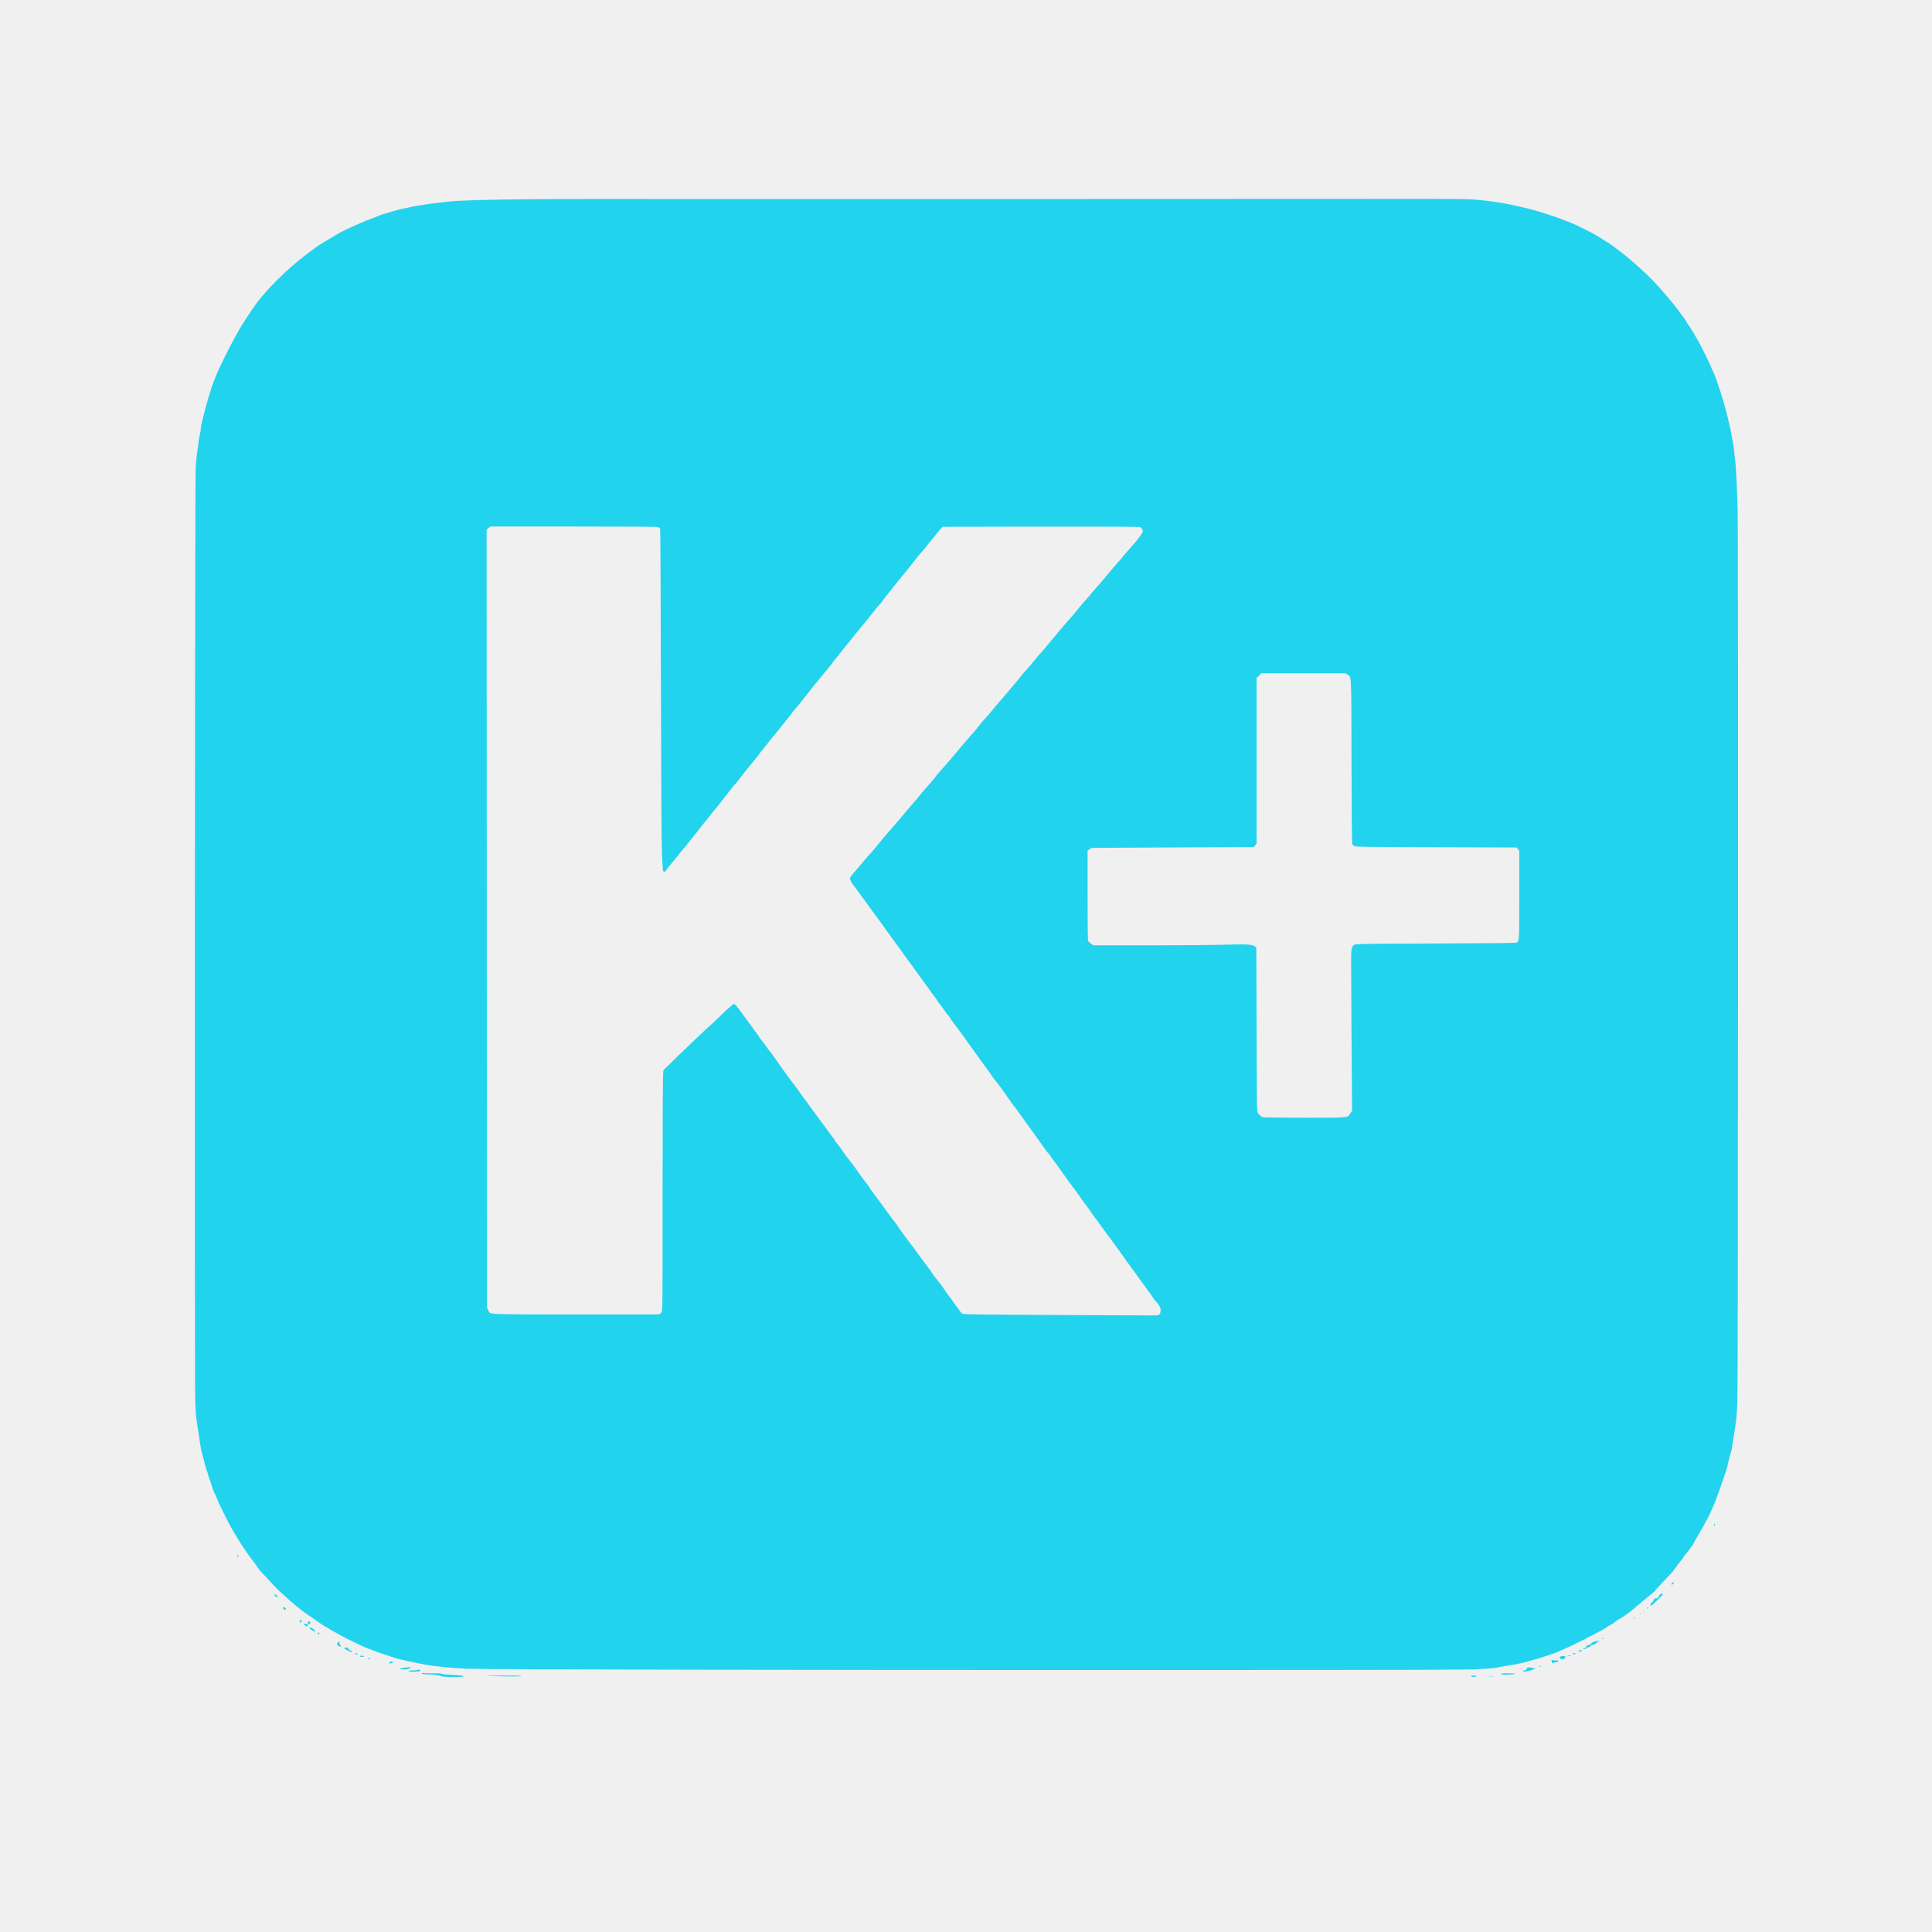
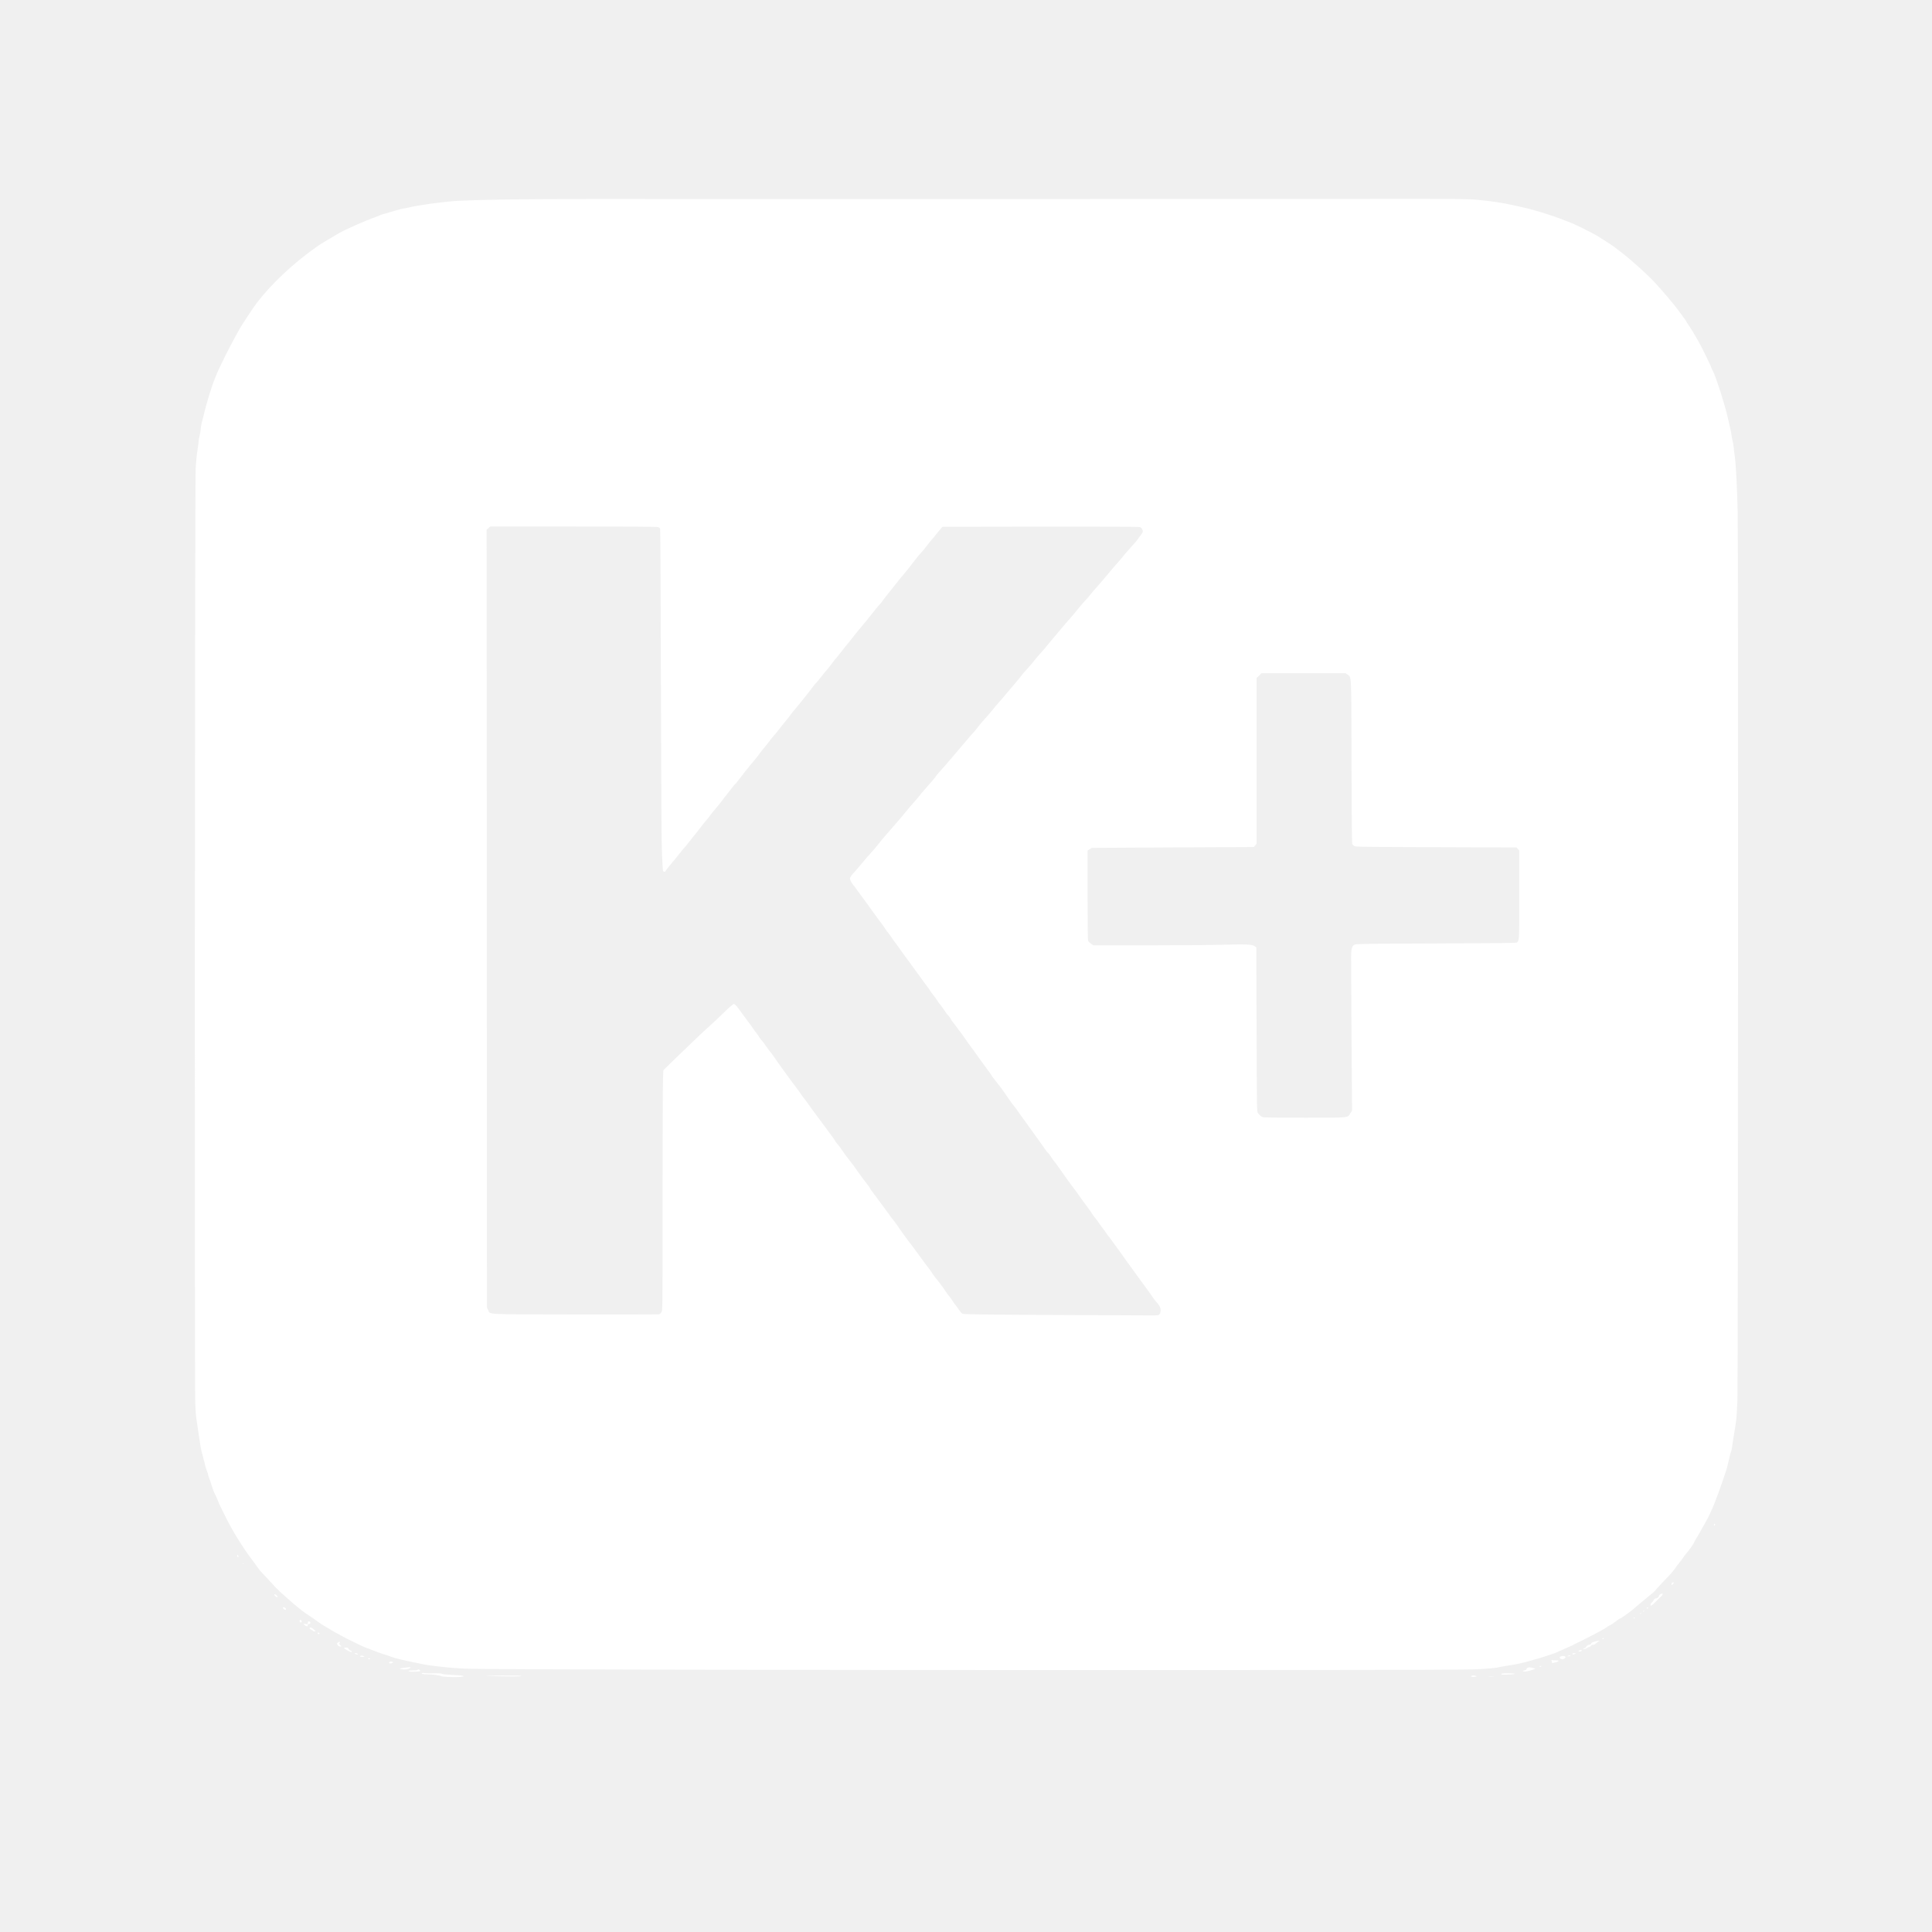
<svg xmlns="http://www.w3.org/2000/svg" version="1.0" width="3464pt" height="3464pt" viewBox="0 0 3464 3464" preserveAspectRatio="xMidYMid meet">
-   <g transform="translate(0,3464) scale(0.1,-0.1)" fill="#22d3ee" stroke="none">
+   <g transform="translate(0,3464) scale(0.1,-0.1)" fill="#ffffff" stroke="none">
    <path d="M9645 31069 c-885 -6 -1445 -22 -1620 -45 -60 -8 -155 -19 -210 -25 -55 -5 -149 -18 -210 -29 -60 -10 -130 -22 -155 -25 -25 -4 -70 -13 -101 -21 -31 -8 -83 -18 -115 -23 -33 -5 -97 -22 -144 -36 -47 -15 -125 -38 -174 -51 -49 -13 -94 -28 -100 -32 -6 -5 -47 -21 -91 -37 -169 -59 -538 -222 -640 -282 -16 -10 -68 -40 -115 -67 -144 -84 -233 -139 -295 -183 -408 -286 -804 -657 -1067 -999 -67 -87 -315 -464 -327 -498 -2 -6 -31 -58 -64 -116 -78 -136 -297 -574 -331 -665 -15 -38 -32 -81 -38 -95 -49 -110 -158 -471 -204 -675 -7 -33 -20 -85 -29 -115 -8 -30 -15 -73 -15 -95 0 -22 -9 -76 -20 -120 -11 -44 -20 -96 -20 -115 0 -19 -9 -89 -20 -155 -11 -66 -26 -214 -32 -330 -14 -253 -21 -16420 -7 -16760 5 -115 13 -235 19 -265 5 -30 14 -91 20 -135 6 -44 18 -123 26 -175 9 -52 20 -126 25 -165 5 -38 16 -92 24 -120 8 -27 21 -79 30 -115 29 -123 55 -215 70 -247 8 -17 15 -38 15 -47 0 -9 11 -44 24 -78 14 -35 34 -97 46 -138 13 -41 29 -86 36 -100 21 -40 74 -158 74 -166 0 -8 74 -164 153 -319 107 -215 302 -528 437 -705 52 -68 92 -123 136 -186 17 -24 46 -59 66 -78 19 -18 87 -91 151 -162 64 -71 140 -149 168 -174 29 -25 100 -88 158 -141 104 -93 240 -204 300 -244 117 -77 193 -130 236 -163 28 -21 82 -56 120 -77 39 -21 77 -43 85 -50 8 -7 49 -31 90 -52 41 -22 91 -49 110 -61 74 -44 442 -222 460 -222 6 0 53 -17 103 -39 51 -21 139 -53 197 -71 58 -17 119 -38 137 -46 52 -22 246 -69 428 -104 33 -7 101 -20 150 -31 50 -10 135 -23 190 -29 55 -5 152 -16 215 -24 63 -8 225 -19 360 -25 350 -15 5950 -26 12455 -24 4900 1 5507 3 5735 17 140 9 271 21 290 26 19 6 89 19 155 30 66 10 146 24 177 29 66 11 237 54 323 81 33 10 74 21 90 25 17 3 53 14 80 25 28 10 91 31 140 46 50 15 99 32 110 39 11 7 54 26 95 44 94 40 160 70 183 82 9 5 25 13 35 18 305 148 575 292 588 312 3 5 21 16 41 24 19 8 53 29 75 46 48 39 107 79 114 79 15 0 195 128 244 173 30 27 95 83 145 123 49 41 113 93 142 118 29 24 56 46 60 48 4 1 35 34 68 73 33 38 109 119 168 180 60 60 126 135 147 166 21 32 68 94 104 138 36 45 66 85 66 90 0 5 14 24 31 42 52 58 139 177 150 206 5 15 27 55 47 88 21 33 44 72 52 87 8 15 49 87 90 160 42 73 86 158 99 188 13 30 34 75 45 100 11 25 28 65 37 90 9 25 36 95 59 155 49 128 152 430 169 495 6 25 22 92 35 150 12 58 28 115 34 126 6 11 14 45 17 75 3 30 12 92 20 139 63 376 59 346 76 690 12 252 16 15346 5 15930 -8 403 -31 846 -50 990 -8 58 -18 137 -21 175 -3 39 -12 93 -20 120 -7 28 -16 75 -20 105 -6 53 -16 97 -71 330 -60 253 -197 682 -255 801 -22 44 -39 82 -39 85 0 15 -184 391 -223 455 -12 20 -42 72 -66 115 -39 69 -73 124 -143 226 -10 15 -18 30 -18 33 0 3 -28 43 -62 88 -35 45 -75 100 -91 122 -48 70 -300 368 -412 485 -149 158 -420 401 -591 532 -27 20 -76 58 -109 83 -69 53 -106 77 -305 202 -89 57 -399 212 -490 247 -41 16 -131 50 -200 77 -112 43 -348 119 -455 147 -22 5 -53 14 -70 20 -16 6 -82 22 -145 35 -63 14 -137 31 -165 37 -191 43 -396 74 -640 97 -174 17 -322 18 -1795 17 -4207 -3 -11867 -4 -12985 -2 -687 2 -1619 0 -2070 -3z m2153 -5880 c17 -6 34 -18 38 -27 5 -9 11 -1261 14 -2782 5 -1973 10 -2845 19 -3045 7 -154 15 -290 17 -302 5 -25 38 -32 47 -10 5 13 144 187 158 197 3 3 41 50 84 105 42 55 88 110 101 123 13 12 43 48 66 80 23 31 65 84 93 118 29 33 84 103 123 155 39 52 85 110 104 129 18 19 48 58 68 86 19 29 61 80 92 115 31 35 78 93 105 129 26 36 75 99 108 140 33 41 78 99 100 128 21 28 42 52 45 52 4 0 21 20 38 44 45 62 240 307 313 392 33 39 69 84 79 100 9 16 44 61 77 99 32 39 79 97 103 130 24 33 63 80 85 105 23 25 63 74 90 110 27 36 81 103 120 150 39 47 85 105 102 130 17 25 45 60 62 77 16 18 65 77 107 130 43 54 103 130 134 168 31 39 73 94 94 122 21 29 43 56 50 60 7 5 45 51 86 103 40 52 89 113 110 135 20 22 54 65 76 95 21 30 41 57 44 60 15 14 112 134 162 200 31 41 67 86 80 100 13 14 46 55 73 91 49 64 142 178 269 329 34 41 96 118 136 170 40 52 90 113 112 134 21 22 38 43 38 47 0 3 42 58 92 121 51 64 117 147 147 184 29 38 72 92 96 119 69 81 192 234 252 315 31 41 79 100 108 130 28 30 80 93 115 140 35 47 73 94 85 105 11 11 40 45 62 75 23 30 60 75 82 100 l39 45 1759 3 c1242 1 1766 -1 1784 -9 27 -11 49 -46 49 -79 0 -10 -17 -40 -38 -67 -20 -26 -45 -59 -53 -73 -9 -14 -67 -81 -129 -150 -62 -69 -125 -142 -140 -162 -15 -21 -59 -73 -98 -115 -39 -43 -117 -134 -173 -203 -56 -69 -141 -168 -188 -220 -48 -52 -100 -113 -116 -135 -16 -22 -59 -72 -96 -111 -37 -40 -101 -115 -143 -167 -42 -53 -100 -122 -129 -154 -30 -32 -89 -101 -133 -154 -43 -53 -119 -143 -169 -200 -49 -57 -103 -122 -120 -144 -16 -22 -54 -67 -85 -100 -58 -63 -105 -119 -186 -220 -27 -33 -75 -88 -107 -122 -33 -34 -67 -74 -77 -90 -10 -15 -45 -59 -78 -98 -34 -38 -112 -131 -174 -205 -61 -74 -129 -153 -150 -175 -21 -22 -70 -80 -109 -130 -40 -49 -104 -124 -143 -166 -39 -42 -93 -107 -121 -143 -27 -37 -66 -84 -85 -104 -20 -20 -58 -64 -86 -97 -27 -33 -104 -123 -169 -199 -66 -77 -158 -185 -205 -241 -47 -55 -110 -127 -140 -159 -30 -32 -61 -70 -69 -84 -7 -14 -72 -91 -143 -171 -72 -80 -148 -169 -169 -198 -22 -29 -66 -81 -98 -115 -32 -35 -89 -102 -127 -149 -73 -91 -162 -195 -334 -391 -58 -65 -132 -154 -165 -197 -33 -44 -87 -107 -120 -142 -33 -35 -107 -120 -164 -189 -57 -69 -106 -127 -110 -130 -4 -3 -30 -32 -59 -66 -35 -41 -52 -69 -52 -87 0 -26 40 -99 65 -122 6 -5 28 -33 47 -62 20 -29 52 -74 72 -100 42 -55 202 -275 273 -375 27 -37 73 -100 104 -140 31 -40 62 -85 70 -99 8 -15 29 -44 47 -65 17 -22 50 -66 72 -99 22 -33 55 -79 73 -101 17 -23 55 -74 82 -113 56 -80 74 -105 201 -277 49 -67 121 -166 159 -219 39 -54 90 -124 115 -157 25 -32 53 -72 62 -89 9 -17 33 -49 52 -71 20 -22 48 -61 63 -86 15 -26 42 -64 61 -85 18 -22 53 -69 78 -107 24 -38 47 -70 51 -72 10 -4 63 -75 63 -83 0 -4 10 -20 23 -35 12 -16 42 -56 67 -89 25 -34 63 -85 85 -114 22 -28 54 -72 70 -97 30 -45 89 -127 166 -230 22 -30 74 -102 114 -160 41 -58 98 -136 127 -174 29 -37 60 -81 68 -96 8 -15 34 -52 58 -81 111 -141 140 -179 182 -240 25 -36 65 -95 89 -130 24 -35 63 -86 85 -114 23 -27 50 -63 60 -80 11 -16 49 -70 85 -120 37 -49 73 -100 81 -111 8 -12 60 -84 115 -160 140 -195 137 -190 200 -281 31 -46 60 -83 65 -83 4 0 23 -24 41 -52 31 -50 63 -94 92 -127 6 -8 30 -40 52 -72 144 -204 263 -370 295 -409 21 -25 50 -65 66 -90 16 -25 46 -67 67 -95 83 -109 165 -223 177 -246 7 -13 32 -46 54 -74 23 -27 55 -70 71 -95 16 -25 45 -65 65 -90 20 -25 49 -65 65 -90 16 -25 34 -49 40 -55 6 -5 28 -34 48 -63 20 -29 50 -70 66 -91 16 -20 49 -65 73 -99 62 -89 241 -338 289 -402 22 -30 75 -102 116 -160 42 -58 100 -136 128 -175 29 -38 64 -88 77 -110 14 -22 36 -51 49 -65 64 -69 89 -113 89 -161 0 -31 -6 -55 -19 -70 -18 -23 -25 -24 -143 -24 -67 0 -854 4 -1748 8 -1296 7 -1629 11 -1645 22 -11 7 -34 32 -50 56 -16 24 -45 64 -65 89 -20 25 -49 65 -64 90 -16 25 -45 65 -65 89 -20 24 -45 59 -56 77 -24 40 -132 185 -176 237 -18 22 -48 62 -66 90 -17 29 -38 58 -45 66 -15 17 -123 163 -205 276 -31 44 -75 103 -97 132 -80 101 -254 340 -268 367 -6 12 -36 53 -67 91 -31 39 -70 90 -86 115 -17 25 -48 68 -70 96 -22 29 -71 95 -110 149 -38 53 -91 124 -117 157 -27 33 -48 65 -48 70 0 5 -16 29 -35 53 -46 56 -156 205 -203 275 -20 30 -57 81 -82 113 -100 128 -127 164 -163 217 -59 87 -70 102 -100 135 -16 16 -35 44 -44 60 -9 17 -25 42 -37 56 -22 28 -41 54 -91 124 -16 24 -45 62 -63 86 -190 254 -253 340 -286 388 -21 31 -55 76 -75 101 -20 24 -49 65 -66 91 -16 25 -47 68 -68 95 -46 59 -145 193 -207 280 -25 34 -76 106 -115 159 -38 54 -86 122 -105 151 -20 29 -42 59 -51 66 -8 7 -37 47 -65 88 -27 41 -64 91 -82 110 -19 19 -41 49 -49 65 -9 17 -32 50 -52 75 -20 25 -50 65 -66 90 -16 25 -44 63 -62 86 -18 22 -52 68 -75 102 -24 34 -74 102 -112 152 -55 73 -74 90 -92 88 -13 -2 -94 -73 -196 -173 -96 -93 -201 -192 -234 -220 -32 -27 -117 -106 -189 -174 -309 -296 -581 -558 -610 -589 l-32 -34 -6 -166 c-4 -91 -7 -1059 -7 -2151 0 -1957 0 -1986 -20 -2018 -11 -18 -30 -35 -42 -38 -13 -3 -691 -4 -1508 -3 -1666 3 -1515 -4 -1557 79 l-22 44 -3 6973 -3 6974 33 29 32 29 1489 0 c1031 0 1497 -3 1519 -11z m12364 -2645 c71 -50 67 48 70 -1569 2 -797 7 -1458 12 -1467 4 -9 20 -25 34 -35 26 -17 99 -18 1470 -23 l1444 -5 24 -28 24 -28 0 -790 c0 -832 1 -821 -43 -858 -12 -9 -346 -13 -1448 -17 -1250 -4 -1436 -7 -1461 -20 -48 -25 -62 -72 -63 -214 -2 -104 11 -2138 16 -2620 l1 -145 -32 -48 c-55 -82 -1 -77 -802 -77 -392 0 -730 3 -750 6 -37 6 -61 24 -103 75 -20 24 -20 42 -25 1497 l-5 1474 -22 18 c-48 39 -140 43 -598 31 -236 -6 -851 -11 -1366 -11 l-936 0 -41 30 c-23 16 -46 38 -51 49 -8 13 -11 279 -11 820 l0 801 38 24 37 24 1453 8 1453 7 24 29 25 30 0 1485 0 1486 44 43 43 44 754 0 753 0 38 -26z" />
    <path d="M30730 7299 c0 -11 5 -17 10 -14 6 3 10 13 10 21 0 8 -4 14 -10 14 -5 0 -10 -9 -10 -21z" />
    <path d="M4254 6744 c3 -9 6 -18 6 -20 0 -2 4 -4 9 -4 5 0 7 9 4 20 -3 11 -10 20 -15 20 -6 0 -7 -7 -4 -16z" />
    <path d="M4351 6604 c0 -11 3 -14 6 -6 3 7 2 16 -1 19 -3 4 -6 -2 -5 -13z" />
    <path d="M29983 6263 c-7 -2 -13 -14 -13 -25 0 -20 1 -21 20 -3 30 27 26 42 -7 28z" />
    <path d="M29772 6058 c-12 -6 -25 -22 -28 -35 -7 -26 -32 -43 -62 -43 -12 0 -24 -11 -32 -30 -7 -16 -23 -36 -35 -44 -22 -15 -31 -56 -13 -56 8 0 65 49 95 81 25 28 74 76 94 93 19 16 26 47 12 45 -5 0 -18 -5 -31 -11z" />
    <path d="M4920 6046 c0 -17 47 -52 57 -43 7 8 -14 35 -39 48 -14 7 -18 6 -18 -5z" />
    <path d="M5074 5818 c-10 -15 36 -52 49 -39 11 11 2 27 -23 41 -13 7 -21 7 -26 -2z" />
    <path d="M29525 5810 c-3 -5 1 -10 9 -10 9 0 16 5 16 10 0 6 -4 10 -9 10 -6 0 -13 -4 -16 -10z" />
    <path d="M29460 5749 c0 -5 5 -7 10 -4 6 3 10 8 10 11 0 2 -4 4 -10 4 -5 0 -10 -5 -10 -11z" />
    <path d="M29405 5710 c-3 -6 1 -7 9 -4 18 7 21 14 7 14 -6 0 -13 -4 -16 -10z" />
    <path d="M29290 5630 c0 -5 5 -10 10 -10 6 0 10 5 10 10 0 6 -4 10 -10 10 -5 0 -10 -4 -10 -10z" />
    <path d="M5374 5585 c-3 -8 -3 -19 1 -25 11 -17 35 -11 35 9 0 23 -29 36 -36 16z" />
    <path d="M5520 5544 c0 -25 -2 -26 -41 -21 l-41 5 23 -24 c25 -27 65 -34 56 -9 -7 15 9 29 33 30 25 0 18 40 -7 43 -19 3 -23 -1 -23 -24z" />
    <path d="M5550 5446 c0 -7 14 -19 30 -26 17 -7 30 -16 30 -21 0 -5 11 -9 25 -9 l26 0 -34 35 c-34 35 -77 47 -77 21z" />
    <path d="M5695 5360 c-3 -6 1 -13 10 -16 19 -8 30 0 20 15 -8 14 -22 14 -30 1z" />
    <path d="M28730 5260 c0 -5 4 -10 9 -10 6 0 13 5 16 10 3 6 -1 10 -9 10 -9 0 -16 -4 -16 -10z" />
    <path d="M28601 5210 c-48 -13 -66 -22 -72 -38 -6 -15 -17 -22 -33 -22 -24 0 -56 -23 -56 -40 0 -4 -15 -14 -32 -21 -30 -11 -31 -13 -11 -16 13 -3 36 5 52 16 16 12 36 21 44 21 9 0 22 8 29 19 14 20 17 21 48 21 11 0 30 10 42 23 12 12 34 27 47 33 44 18 8 21 -58 4z" />
    <path d="M6060 5190 c-23 -17 -23 -19 -7 -44 12 -17 26 -26 44 -26 l26 0 -23 25 c-18 19 -21 27 -11 39 18 22 -2 27 -29 6z" />
    <path d="M6170 5091 c0 -12 105 -71 125 -71 25 0 17 19 -11 26 -14 4 -30 17 -34 30 -8 19 -17 24 -45 24 -19 0 -35 -4 -35 -9z" />
    <path d="M28320 5049 c-19 -8 -22 -12 -10 -19 15 -9 50 4 50 20 0 12 -7 12 -40 -1z" />
    <path d="M6360 4995 c0 -9 44 -23 54 -18 4 3 2 9 -5 14 -15 10 -49 12 -49 4z" />
    <path d="M28195 4991 c-3 -5 -2 -12 2 -14 9 -5 53 10 53 18 0 9 -49 5 -55 -4z" />
    <path d="M6460 4950 c-11 -7 -8 -10 13 -15 24 -6 66 0 56 9 -12 10 -56 14 -69 6z" />
    <path d="M28110 4950 c-12 -8 -9 -10 12 -7 15 1 30 6 34 10 11 11 -29 8 -46 -3z" />
    <path d="M27982 4940 c-19 -8 -21 -13 -12 -30 13 -24 62 -27 84 -4 20 20 20 30 0 38 -21 8 -44 7 -72 -4z" />
    <path d="M6600 4900 c0 -5 9 -10 21 -10 11 0 17 5 14 10 -3 6 -13 10 -21 10 -8 0 -14 -4 -14 -10z" />
    <path d="M27816 4873 c6 -4 10 -18 9 -31 -1 -20 2 -22 23 -17 13 3 37 9 53 12 16 3 34 12 40 19 9 12 2 14 -44 14 -30 0 -64 3 -74 6 -11 4 -14 3 -7 -3z" />
    <path d="M6982 4837 c-16 -19 -8 -24 33 -19 21 3 34 9 32 16 -5 17 -52 19 -65 3z" />
    <path d="M27600 4766 c0 -9 30 -14 35 -6 4 6 -3 10 -14 10 -12 0 -21 -2 -21 -4z" />
    <path d="M7243 4737 c-40 -5 -73 -14 -73 -18 0 -8 64 -14 110 -12 27 2 90 29 83 36 -8 8 -24 7 -120 -6z" />
    <path d="M27393 4740 c-13 -5 -23 -16 -23 -25 0 -9 -12 -18 -30 -22 -45 -8 -47 -23 -4 -23 36 0 123 21 174 43 25 10 25 10 -10 17 -19 4 -46 10 -60 13 -14 3 -35 2 -47 -3z" />
    <path d="M7490 4700 c0 -6 -36 -10 -87 -10 -70 0 -84 -2 -74 -12 8 -9 40 -12 103 -10 101 3 120 8 93 29 -22 16 -35 17 -35 3z" />
    <path d="M7572 4643 c-31 -12 7 -23 83 -23 101 0 235 -17 254 -33 17 -14 275 -23 359 -12 51 7 55 8 32 18 -14 5 -100 13 -192 17 -105 4 -172 11 -181 18 -10 8 -59 12 -158 10 -79 -1 -153 1 -164 4 -11 4 -26 4 -33 1z" />
    <path d="M26922 4631 c-19 -12 2 -18 53 -17 22 1 73 3 113 4 39 1 72 6 72 11 0 12 -220 14 -238 2z" />
    <path d="M8825 4589 c300 -10 513 -10 520 1 4 7 -115 9 -352 8 -327 -1 -342 -2 -168 -9z" />
    <path d="M26381 4591 c-21 -14 21 -23 66 -15 31 6 34 8 18 15 -27 10 -67 11 -84 0z" />
    <path d="M26698 4583 c23 -2 59 -2 80 0 20 2 1 4 -43 4 -44 0 -61 -2 -37 -4z" />
  </g>
</svg>
